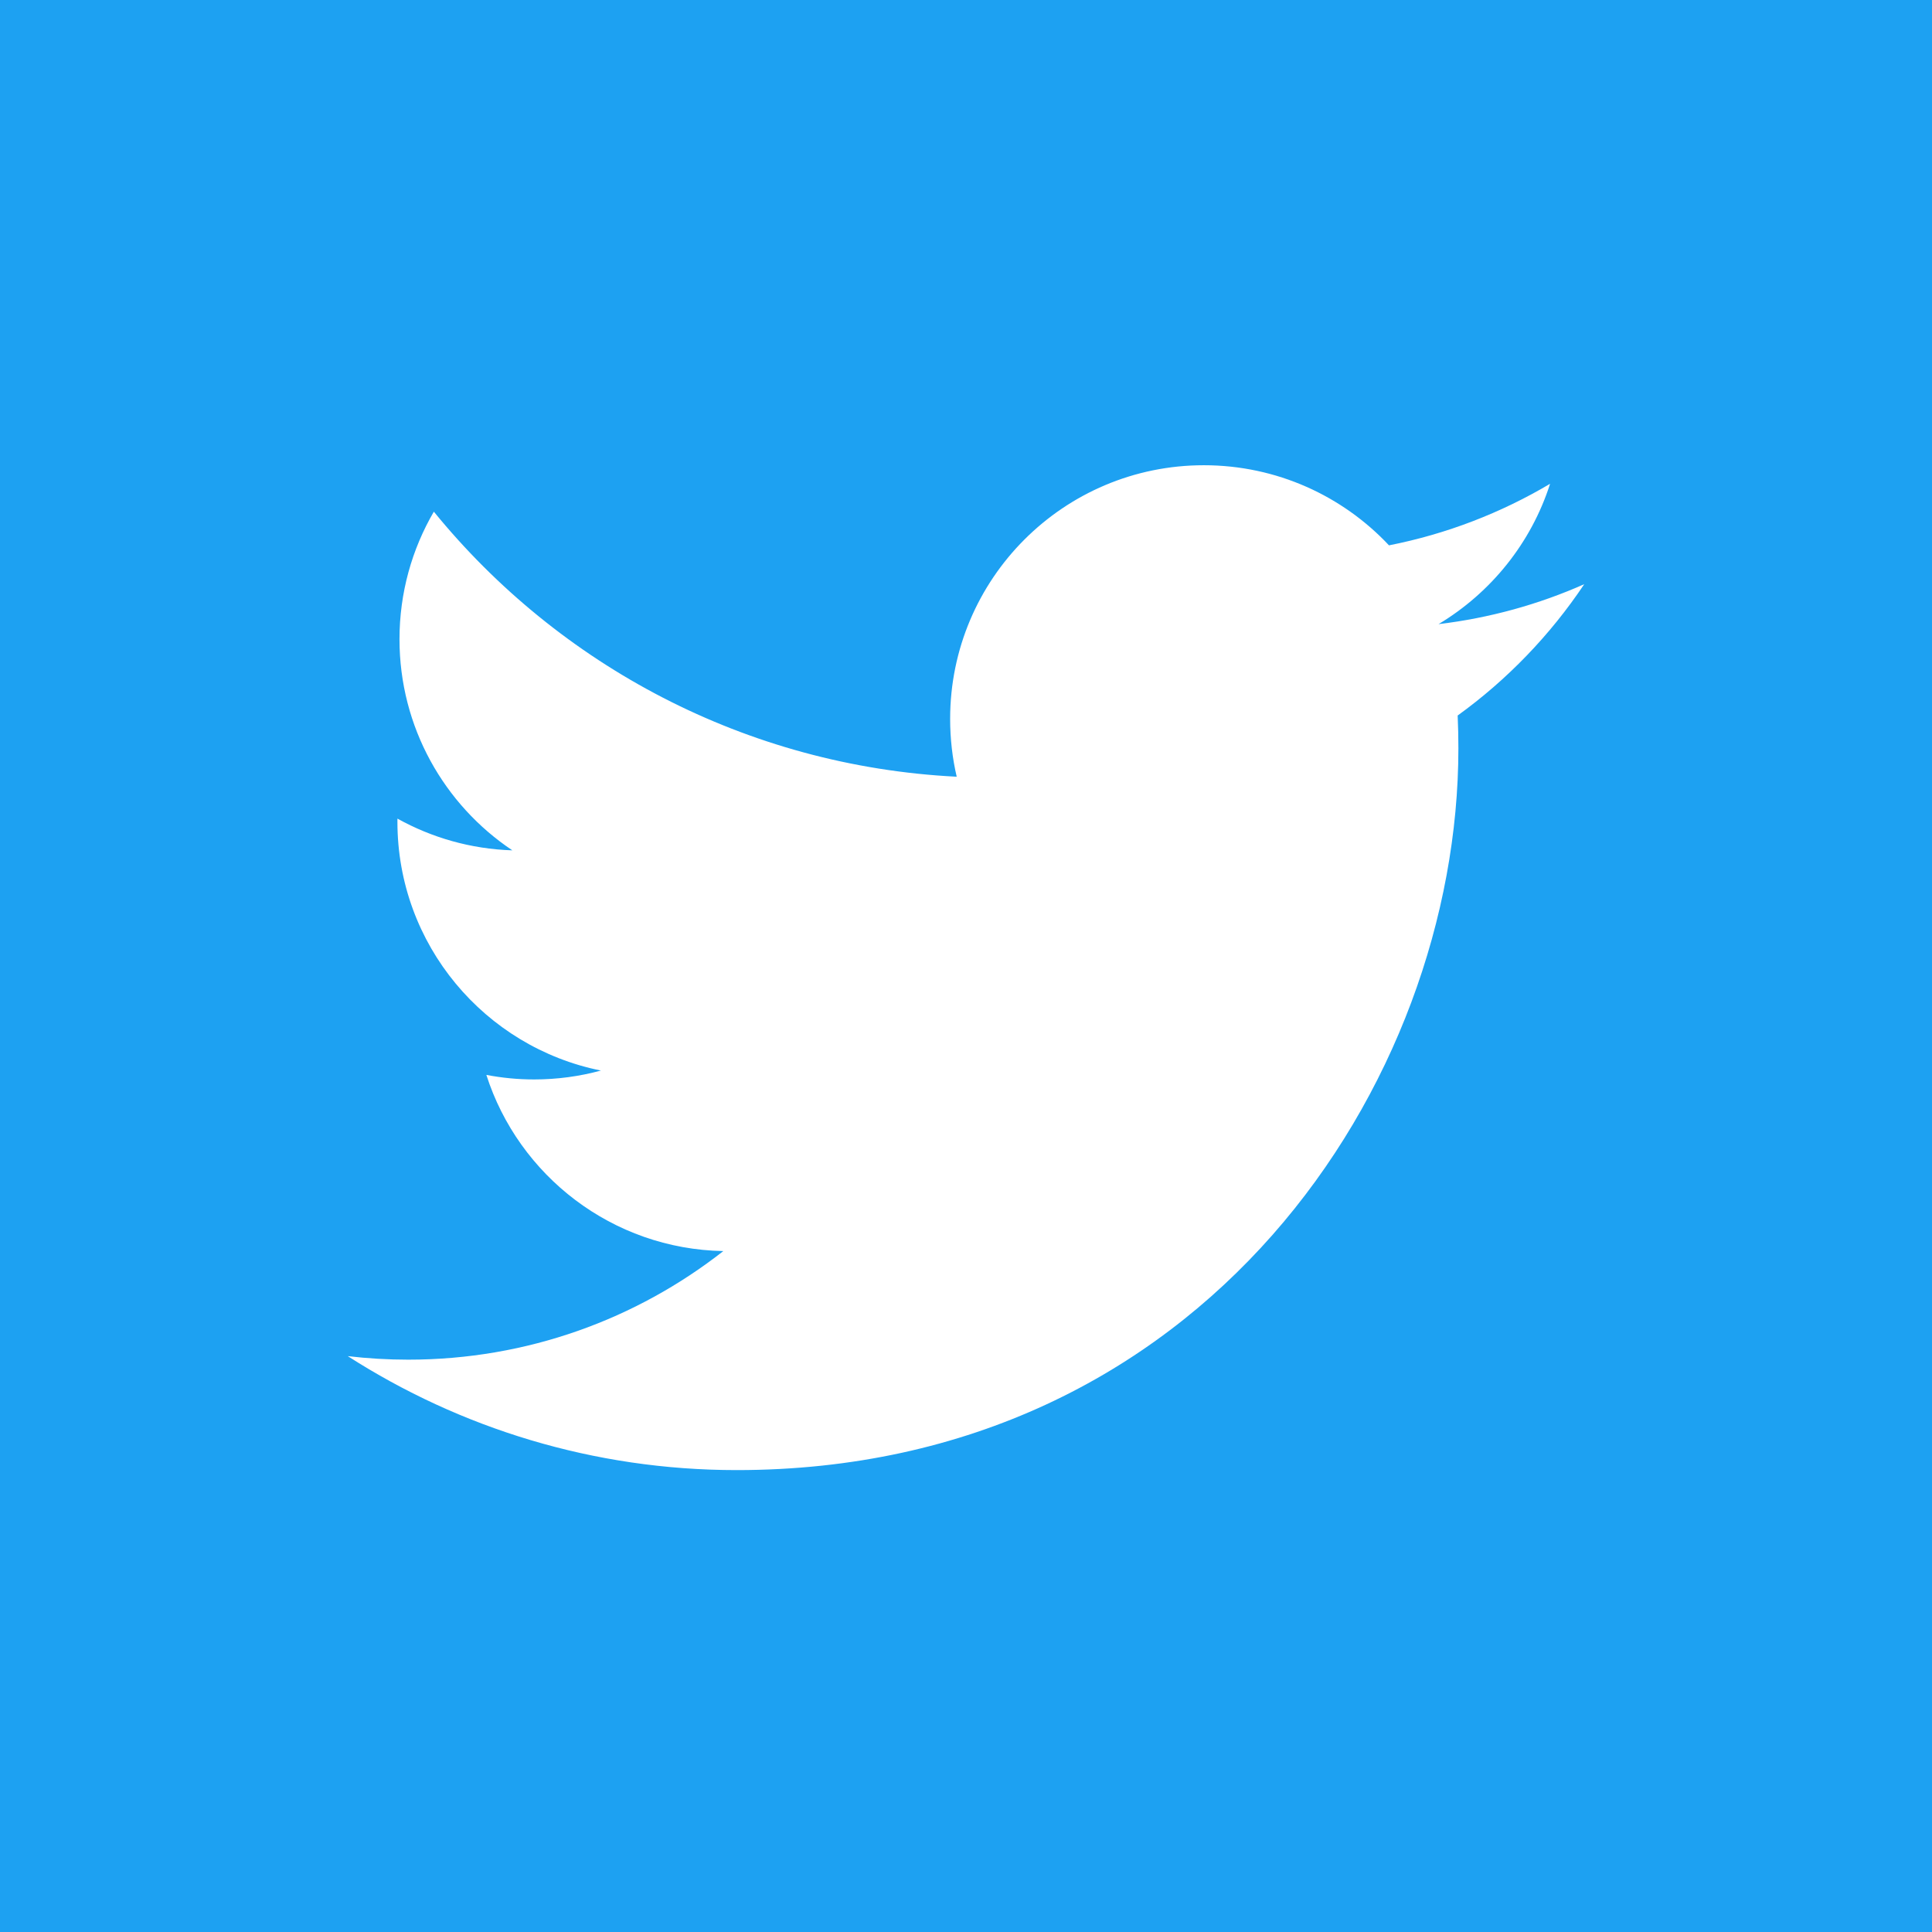
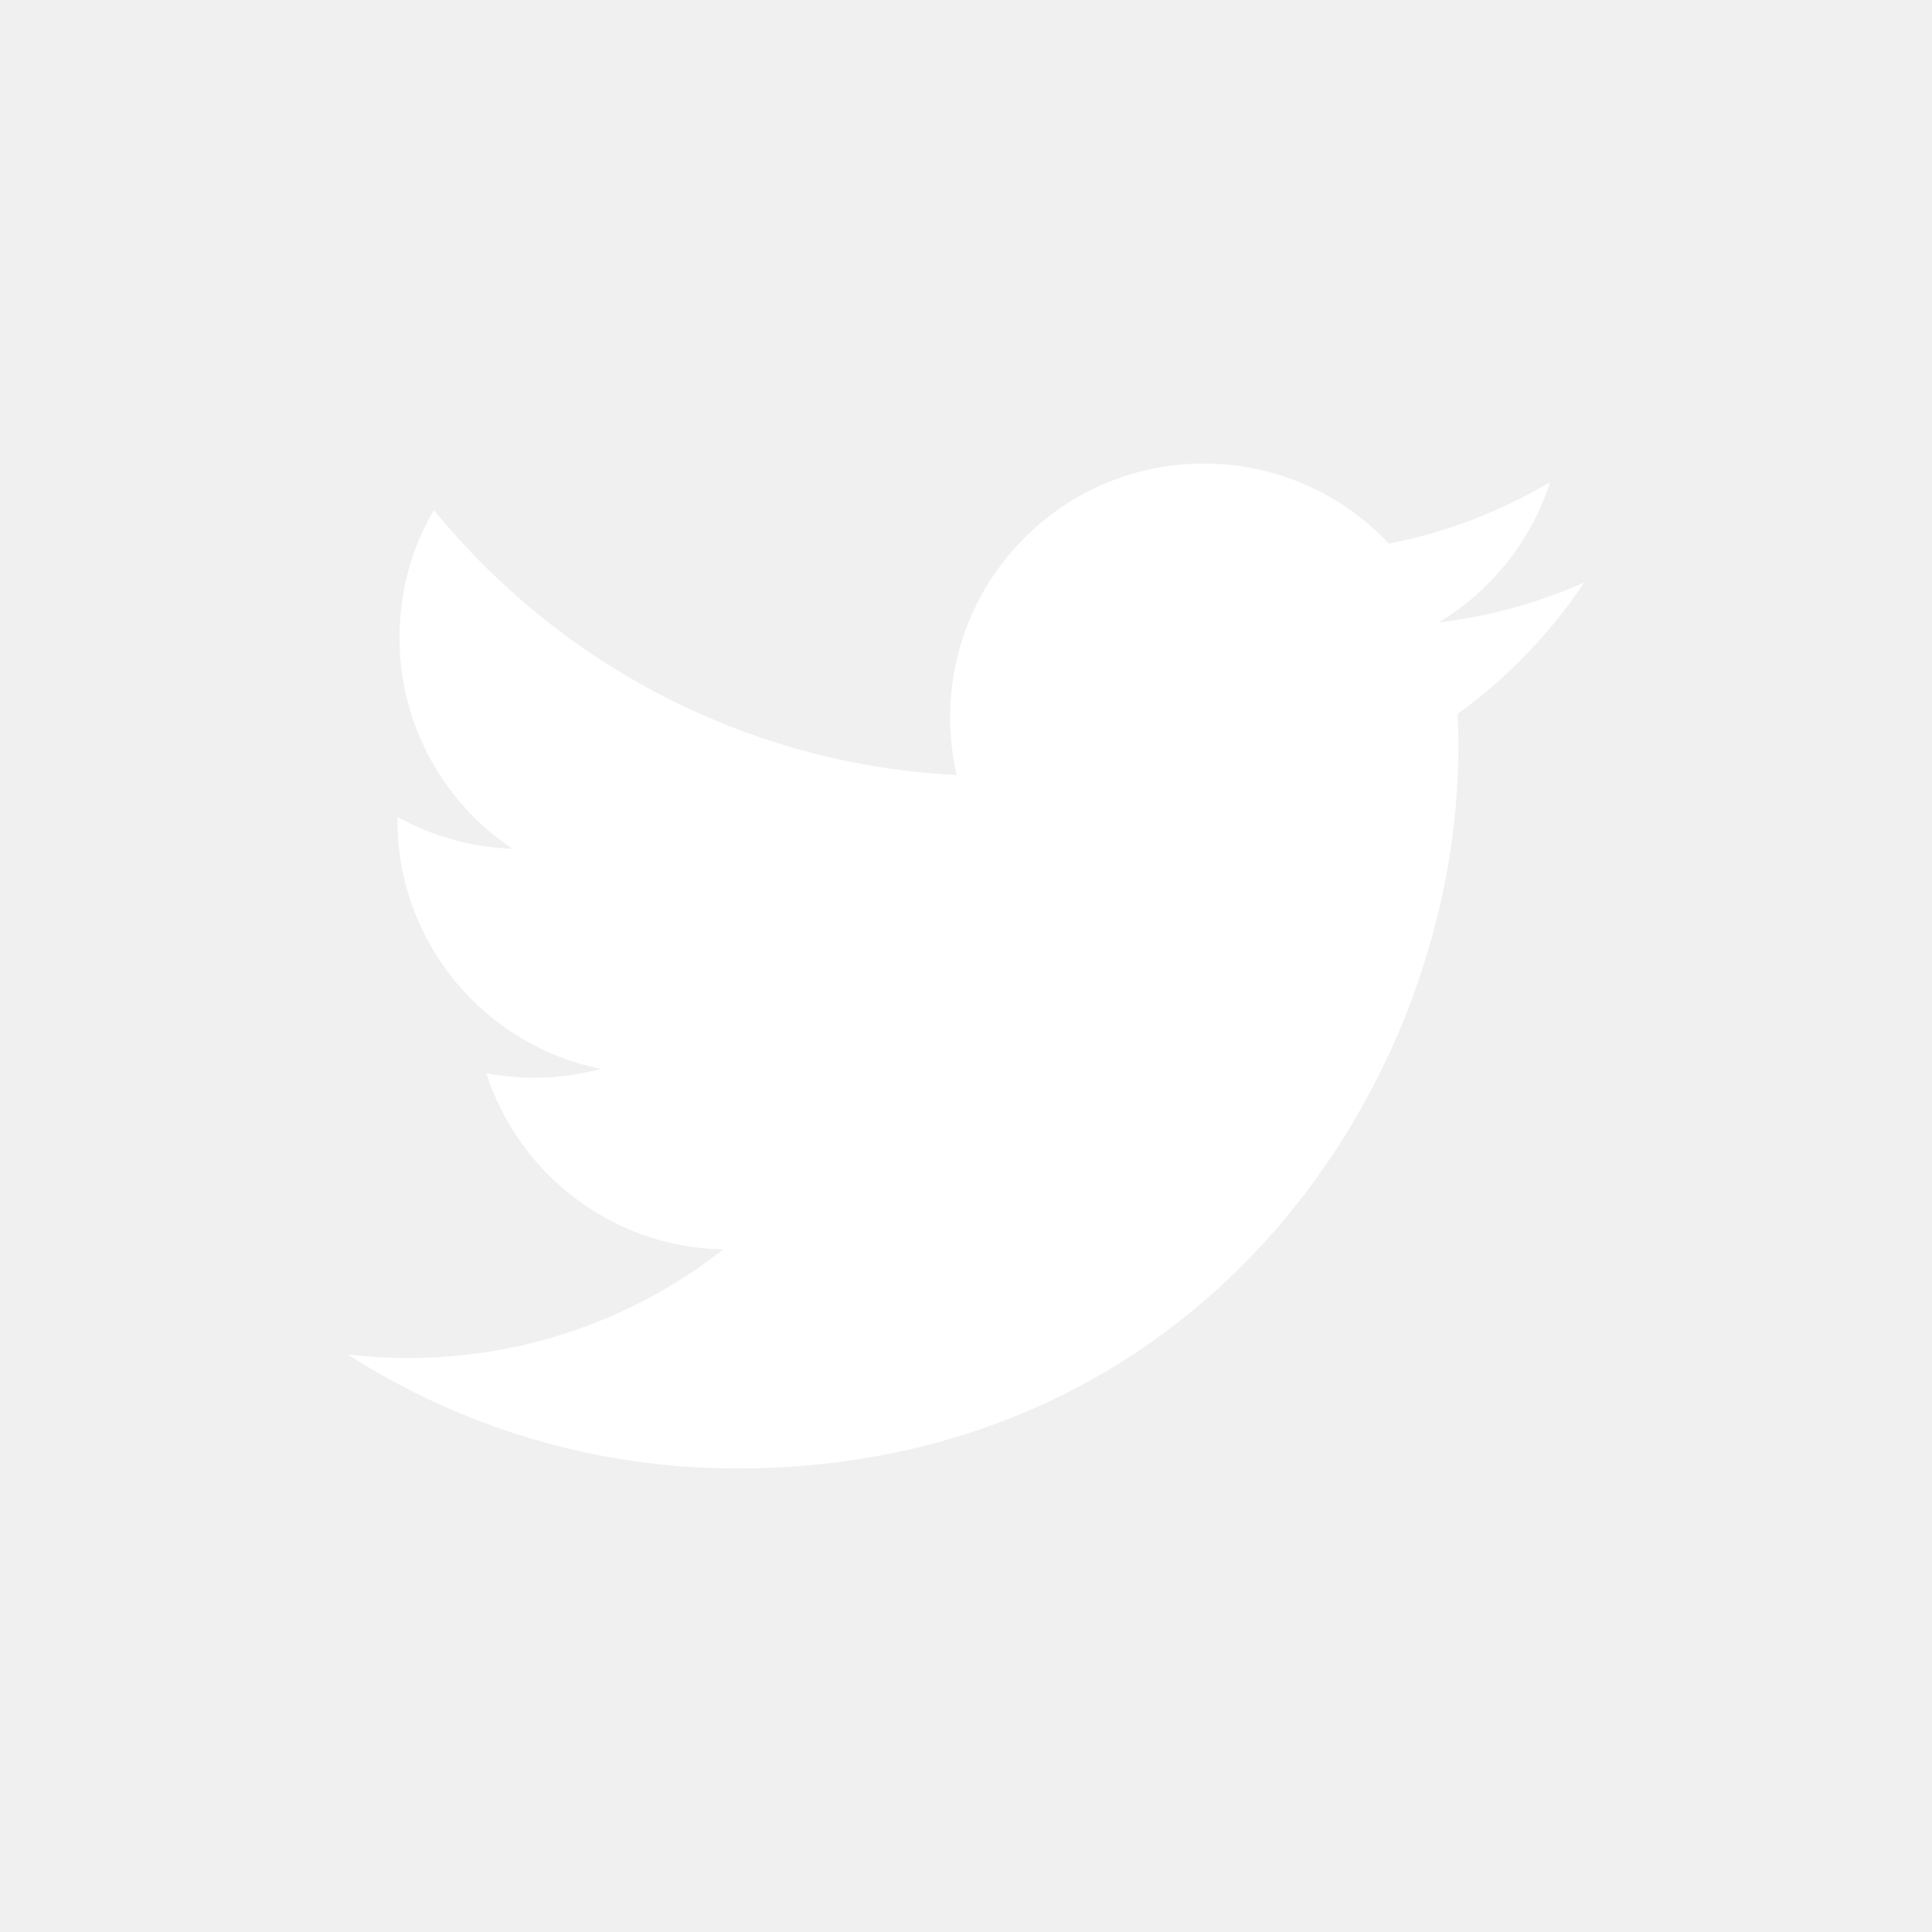
- <svg xmlns="http://www.w3.org/2000/svg" version="1.1" x="0px" y="0px" width="400px" height="400px" viewBox="-72 -95.5 400 400" enable-background="new -72 -95.5 400 400" xml:space="preserve">
-   <g id="Layer_2">
-     <rect x="-72" y="-95.5" fill="#1DA1F2" width="400" height="400" />
-   </g>
-   <g id="Layer_1">
+ <svg xmlns="http://www.w3.org/2000/svg" version="1.1" id="Layer_1" x="0px" y="0px" width="400px" height="400px" viewBox="0 0 400 400" enable-background="new 0 0 400 400" xml:space="preserve">
+   <g id="Layer_1_1_">
    <g>
-       <path fill="#FFFFFF" d="M256,25.45c-9.419,4.177-19.541,7-30.166,8.27c10.845-6.5,19.172-16.793,23.094-29.057    c-10.148,6.018-21.389,10.389-33.352,12.745c-9.581-10.208-23.23-16.586-38.337-16.586c-29.007,0-52.523,23.515-52.523,52.52    c0,4.116,0.466,8.125,1.361,11.969c-43.651-2.19-82.351-23.1-108.255-54.875C13.3,18.193,10.71,27.215,10.71,36.84    c0,18.221,9.273,34.297,23.366,43.715c-8.61-0.272-16.708-2.635-23.79-6.569c-0.003,0.219-0.003,0.439-0.003,0.66    c0,25.448,18.104,46.675,42.131,51.5c-4.408,1.201-9.047,1.842-13.838,1.842c-3.384,0-6.675-0.328-9.881-0.941    c6.683,20.866,26.08,36.051,49.062,36.475c-17.975,14.086-40.622,22.483-65.228,22.483c-4.239,0-8.42-0.249-12.529-0.733    c23.243,14.902,50.851,23.596,80.511,23.596c96.606,0,149.433-80.03,149.433-149.435c0-2.277-0.05-4.542-0.15-6.794    C240.053,45.233,248.959,35.982,256,25.45" />
+       <path fill="#FFFFFF" d="M328,120.605c-9.419,4.177-19.541,7-30.166,8.27c10.846-6.5,19.172-16.793,23.094-29.057    c-10.148,6.018-21.389,10.389-33.352,12.745c-9.581-10.208-23.23-16.586-38.338-16.586c-29.006,0-52.522,23.515-52.522,52.52    c0,4.116,0.466,8.125,1.361,11.969c-43.651-2.19-82.351-23.1-108.255-54.875c-4.522,7.757-7.112,16.779-7.112,26.404    c0,18.221,9.273,34.297,23.366,43.715c-8.61-0.272-16.708-2.635-23.79-6.569c-0.003,0.219-0.003,0.439-0.003,0.66    c0,25.448,18.104,46.675,42.131,51.5c-4.408,1.201-9.047,1.842-13.838,1.842c-3.384,0-6.675-0.328-9.881-0.941    c6.683,20.867,26.08,36.052,49.062,36.476c-17.975,14.086-40.622,22.483-65.228,22.483c-4.239,0-8.42-0.25-12.529-0.733    c23.243,14.901,50.851,23.597,80.511,23.597c96.606,0,149.432-80.031,149.432-149.436c0-2.277-0.049-4.542-0.149-6.794    C312.053,140.388,320.959,131.137,328,120.605" />
    </g>
  </g>
</svg>
